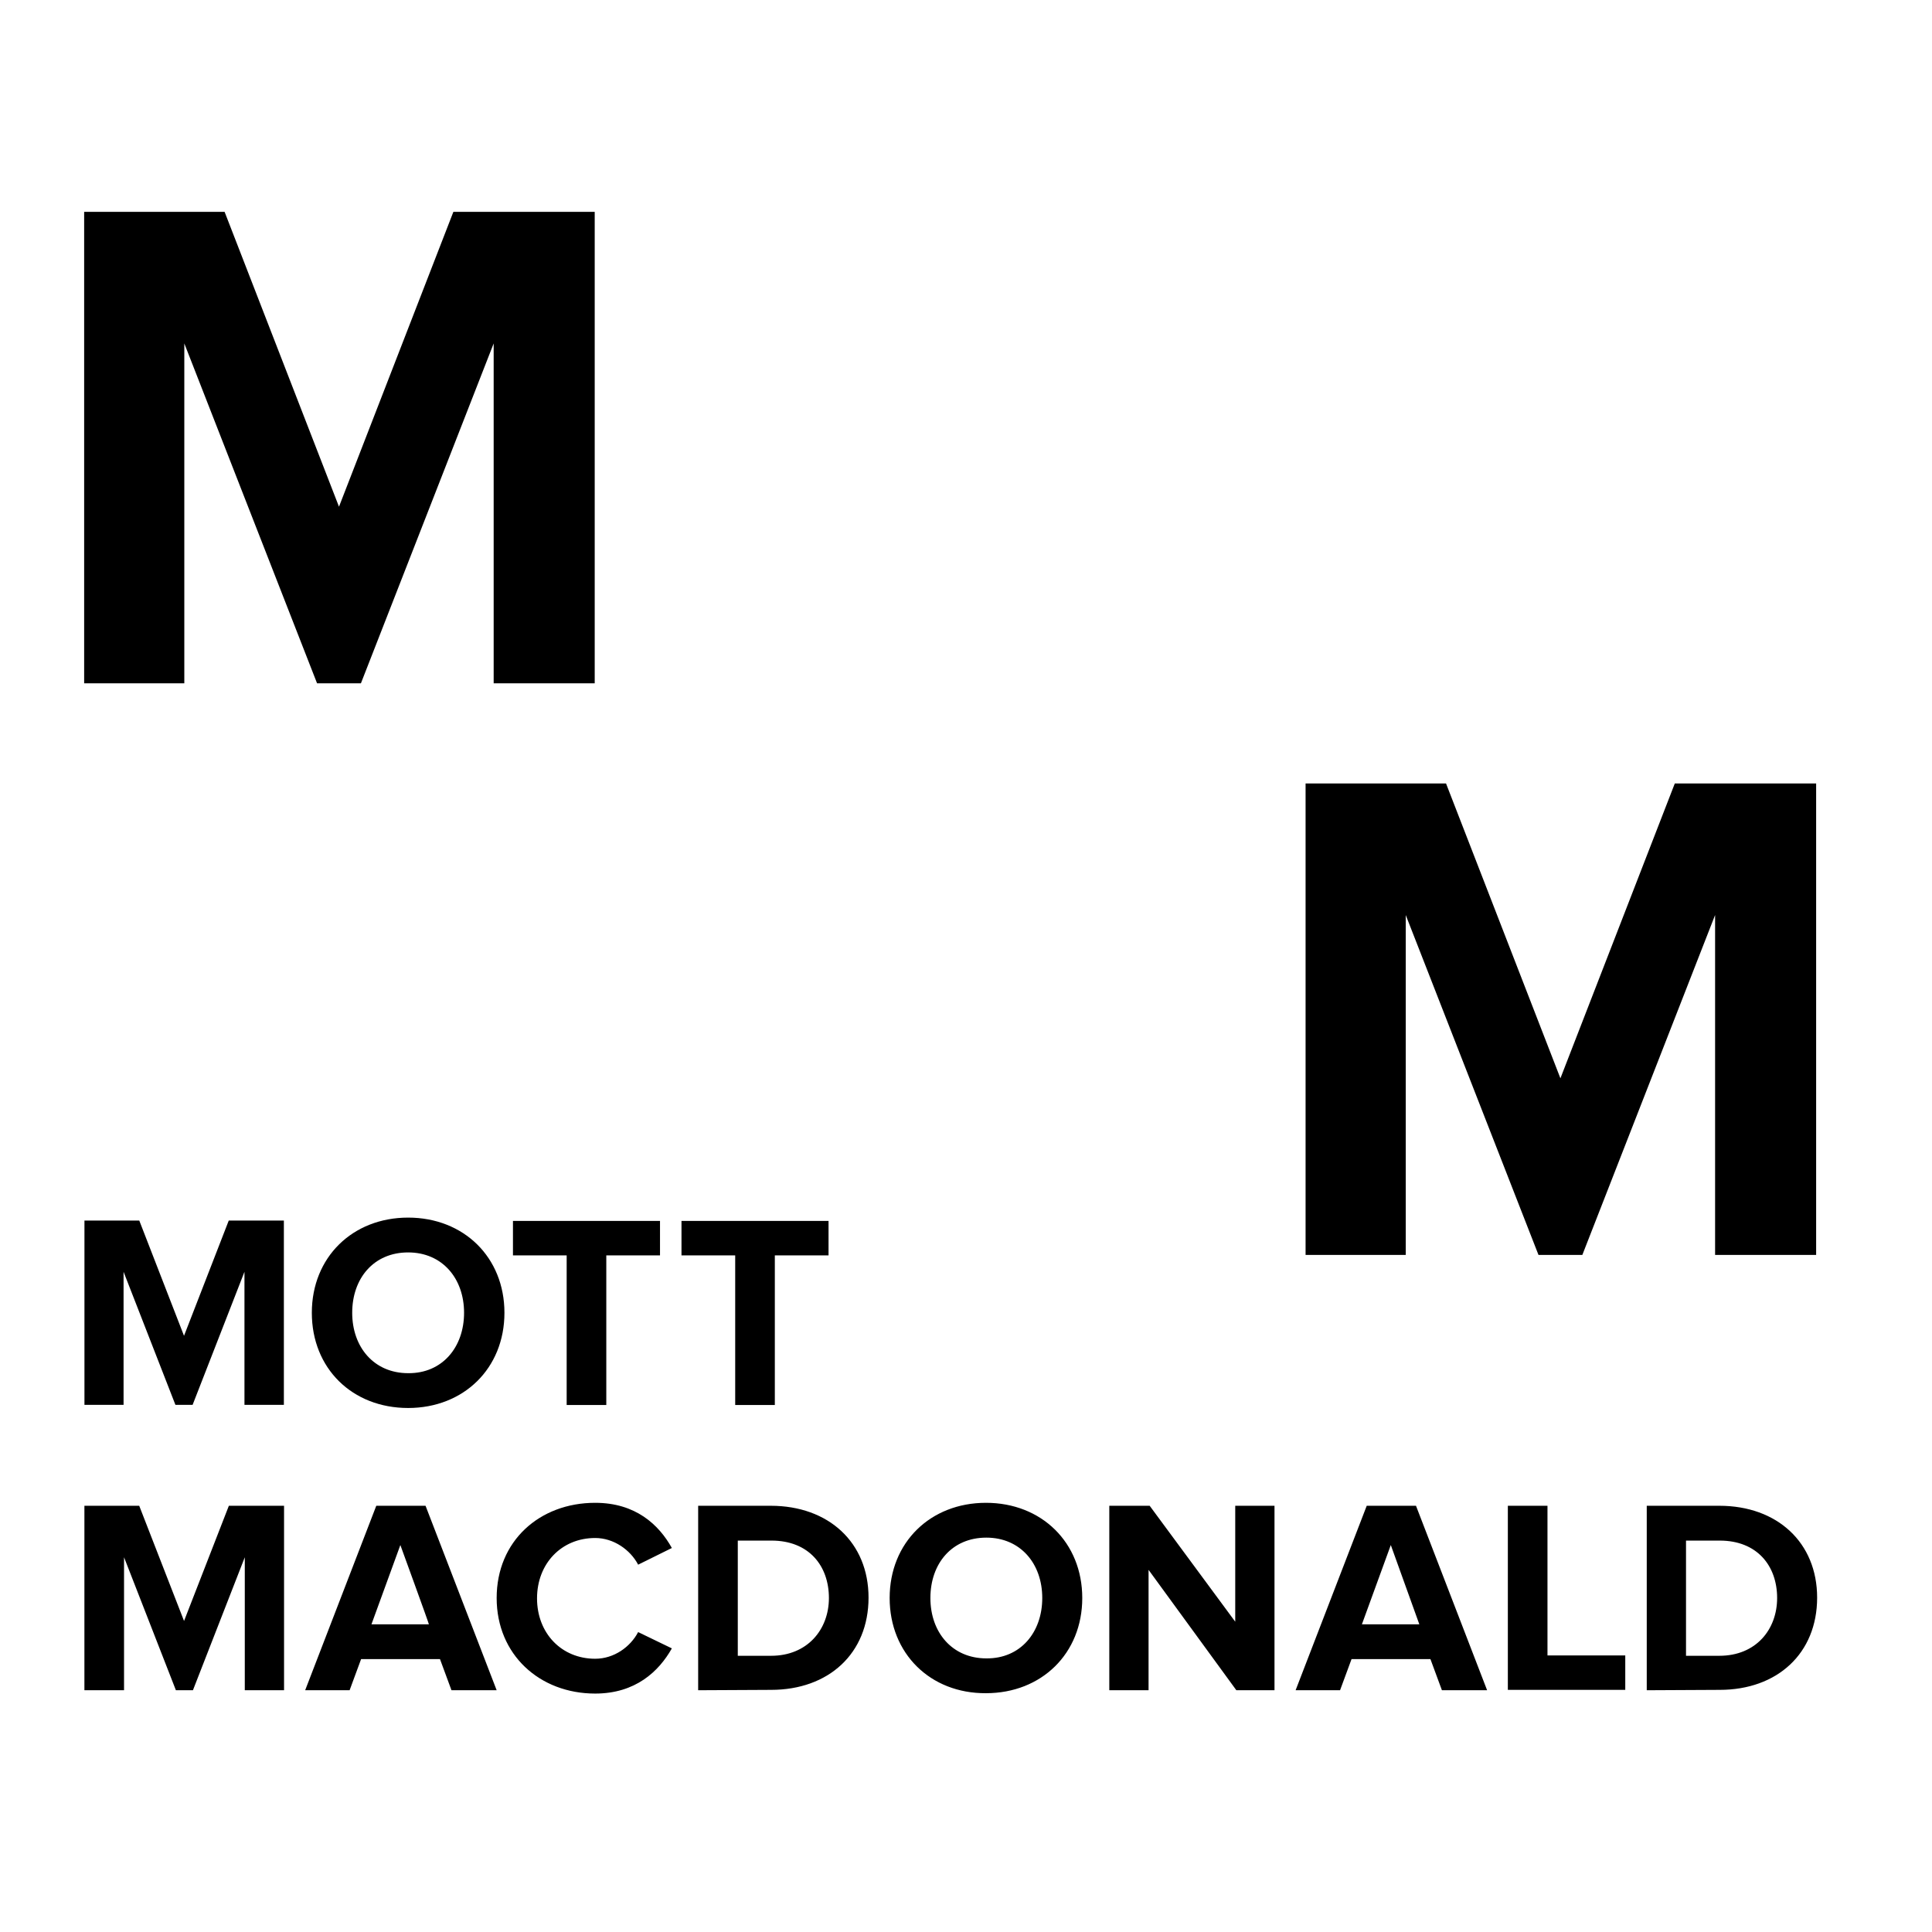
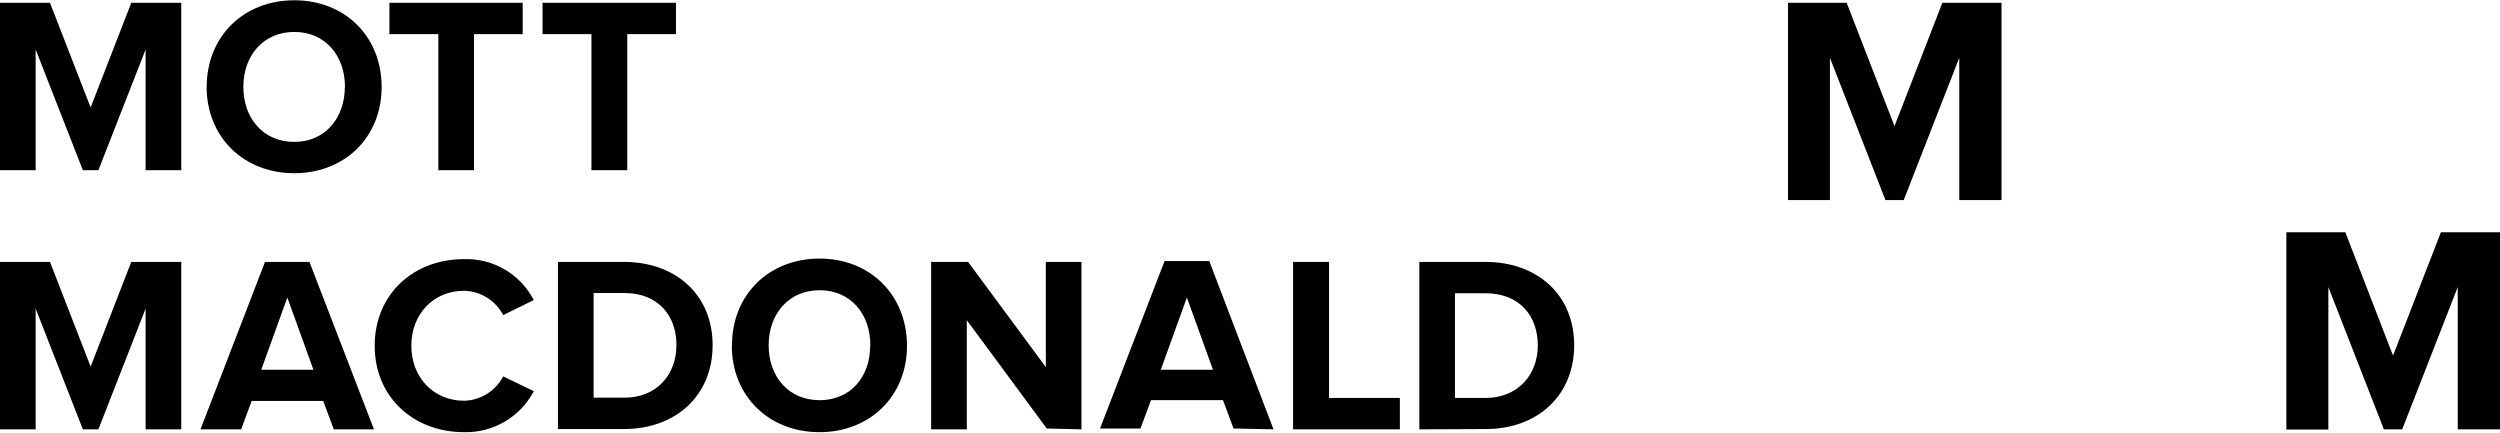
- <svg xmlns="http://www.w3.org/2000/svg" version="1.1" id="layer" x="0px" y="0px" viewBox="0 0 652 652" style="enable-background:new 0 0 652 652;" xml:space="preserve">
-   <style type="text/css">
- 	.st0{fill:#000000;}
- </style>
-   <path class="st0" d="M153,71.5L114.4,171L75.8,71.5H28.4v159.1h33.8V115.9L107,230.6h14.8l44.8-114.7v114.7h34.1V71.5H153L153,71.5z   M565.2,264.4l-38.6,99.5L488,264.4h-47.4v159.1h33.8V308.8l44.8,114.7H534l44.8-114.7v114.7h34.1V264.4H565.2L565.2,264.4z   M77.2,411.9l-15.1,38.9L47,411.9H28.5v62.2h13.2v-44.9l17.5,44.9H65l17.5-44.9v44.9h13.3v-62.2H77.2L77.2,411.9z" />
-   <g>
-     <g transform="matrix(1.25 0 0 -1.25 -67.39 302.91)">
-       <path class="st0" d="M179.2-112.1c0,9.3-5.9,16.3-15.1,16.3c-9.3,0-15.1-7-15.1-16.3c0-9.3,5.9-16.3,15.1-16.3    C173.3-128.5,179.2-121.4,179.2-112.1 M138.1-112.1c0,15,11,25.7,26,25.7c15,0,26-10.7,26-25.7c0-15-11-25.7-26-25.7    C149-137.8,138.1-127.1,138.1-112.1 M206.9-137v40.4h-14.5v9.3h39.7v-9.3h-14.5V-137L206.9-137L206.9-137z M252.4-137v40.4h-14.5    v9.3h39.7v-9.3h-14.5V-137L252.4-137L252.4-137z M120-214v35.9l-14-35.9h-4.6l-14,35.9V-214H76.7v49.8h14.8l12.1-31.1l12.1,31.1    h14.9V-214L120-214L120-214z M162-174.8l-7.8-21.4h15.5C169.8-196.2,162-174.8,162-174.8z M175.8-214l-3.1,8.4h-21.3l-3.1-8.4h-12    l19.2,49.8h13.3l19.2-49.8L175.8-214L175.8-214z M188-189.1c0,15.4,11.6,25.7,26.6,25.7c10.9,0,17.2-5.9,20.7-12.2l-9.1-4.5    c-2.1,4-6.6,7.2-11.6,7.2c-9.1,0-15.7-6.9-15.7-16.3c0-9.4,6.6-16.3,15.7-16.3c5.1,0,9.5,3.2,11.6,7.2l9.1-4.4    c-3.5-6.2-9.8-12.2-20.7-12.2C199.6-214.9,188-204.4,188-189.1 M277.7-189.1c0,8.7-5.4,15.5-15.5,15.5l-9.1,0v-31.1h9    C271.9-204.7,277.7-197.6,277.7-189.1 M242.4-214v49.8h19.6c15.6,0,26.4-9.9,26.4-24.8c0-15.1-10.8-24.9-26.3-24.9L242.4-214    L242.4-214z M335.3-189.1c0,9.3-5.9,16.3-15.1,16.3c-9.3,0-15.1-7-15.1-16.3c0-9.3,5.9-16.3,15.1-16.3    C329.4-205.5,335.3-198.4,335.3-189.1 M294.1-189.1c0,15,11,25.7,26,25.7c15,0,26-10.7,26-25.7c0-15-11-25.7-26-25.7    C305.1-214.9,294.1-204.1,294.1-189.1 M387.7-214L364-181.5V-214h-10.6v49.8h10.9l23.1-31.3v31.3h10.6V-214L387.7-214L387.7-214z     M429.4-174.8l-7.8-21.4h15.5L429.4-174.8L429.4-174.8z M443.2-214l-3.1,8.4h-21.3l-3.1-8.4h-12l19.2,49.8h13.3l19.2-49.8    L443.2-214L443.2-214z M461-214v49.8h10.7v-40.4h21v-9.3H461L461-214z M533.7-189.1c0,8.7-5.4,15.5-15.5,15.5l-9.1,0v-31.1h9    C528-204.7,533.7-197.6,533.7-189.1 M498.5-214v49.8h19.6c15.6,0,26.4-9.9,26.4-24.8c0-15.1-10.8-24.9-26.3-24.9L498.5-214    L498.5-214z" />
-     </g>
+ <svg xmlns="http://www.w3.org/2000/svg" viewBox="0 0 450.17 77.85">
+   <g id="logo">
+     <path d="M58.9,62.83V41.09L50.4,62.83H47.6L39.1,41.09V62.83H32.68V32.68h9L49,51.53l7.32-18.85h9V62.83Zm11-15c0-9.09,6.64-15.6,15.77-15.6s15.73,6.51,15.73,15.6S94.74,63.37,85.65,63.37,69.88,56.86,69.88,47.78Zm24.9,0c0-5.65-3.57-9.9-9.13-9.9s-9.17,4.25-9.17,9.9,3.57,9.9,9.17,9.9S94.78,53.38,94.78,47.78Zm16.81,15V38.33h-8.81V32.68h24v5.65h-8.77v24.5Zm27.57,0V38.33h-8.81V32.68H154.4v5.65h-8.77v24.5ZM58.9,109.49V87.75l-8.5,21.74H47.6L39.1,87.75v21.74H32.68V79.34h9L49,98.19l7.32-18.85h9v30.15Zm33.88,0-1.9-5.11H78l-1.9,5.11H68.78L80.4,79.34h8l11.62,30.15ZM84.42,85.76l-4.7,13h9.4Zm15.73,8.68c0-9.31,7-15.6,16.09-15.6a13.68,13.68,0,0,1,12.56,7.37l-5.51,2.71a8.16,8.16,0,0,0-7.05-4.38c-5.52,0-9.49,4.2-9.49,9.9s4,9.9,9.49,9.9a8.17,8.17,0,0,0,7.05-4.39l5.51,2.67A13.8,13.8,0,0,1,116.24,110C107.15,110,100.15,103.7,100.15,94.44Zm33,15V79.34H145c9.45,0,16,6,16,15s-6.55,15.1-16,15.1Zm21.34-15.1c0-5.29-3.26-9.4-9.41-9.4h-5.51v18.85H145C151,103.84,154.48,99.55,154.48,94.39Zm10,0c0-9.09,6.65-15.6,15.78-15.6S196,85.35,196,94.44,189.32,110,180.24,110,164.46,103.52,164.46,94.44Zm24.91,0c0-5.65-3.57-9.9-9.13-9.9s-9.18,4.25-9.18,9.9,3.57,9.9,9.18,9.9S189.37,100,189.37,94.44Zm31.77,15L206.77,89.83v19.66h-6.42V79.34H207l14,18.94V79.34h6.42v30.15Zm33.63,0-1.9-5.11H239.94l-1.9,5.11h-7.28l11.62-30.15h8.05L262,109.49ZM246.4,85.76l-4.7,13h9.4Zm19.12,23.73V79.34H272v24.5h12.75v5.65Zm22.74,0V79.34h11.88c9.45,0,16,6,16,15s-6.55,15.1-15.95,15.1Zm21.33-15.1c0-5.29-3.25-9.4-9.4-9.4h-5.52v18.85h5.47C306.11,103.84,309.59,99.55,309.59,94.39Z" transform="translate(-32.68 -32.18)" />
+     <path d="M393.09,32.68V68.21h-7.61V42.59l-10,25.62h-3.29l-10-25.62V68.21h-7.55V32.68H365.2l8.62,22.21,8.62-22.21ZM472.21,74l-8.62,22.21L455,74H444.38v35.53h7.56V83.87l10,25.62h3.3l10-25.62v25.62h7.61V74Z" transform="translate(-32.68 -32.18)" />
  </g>
</svg>
